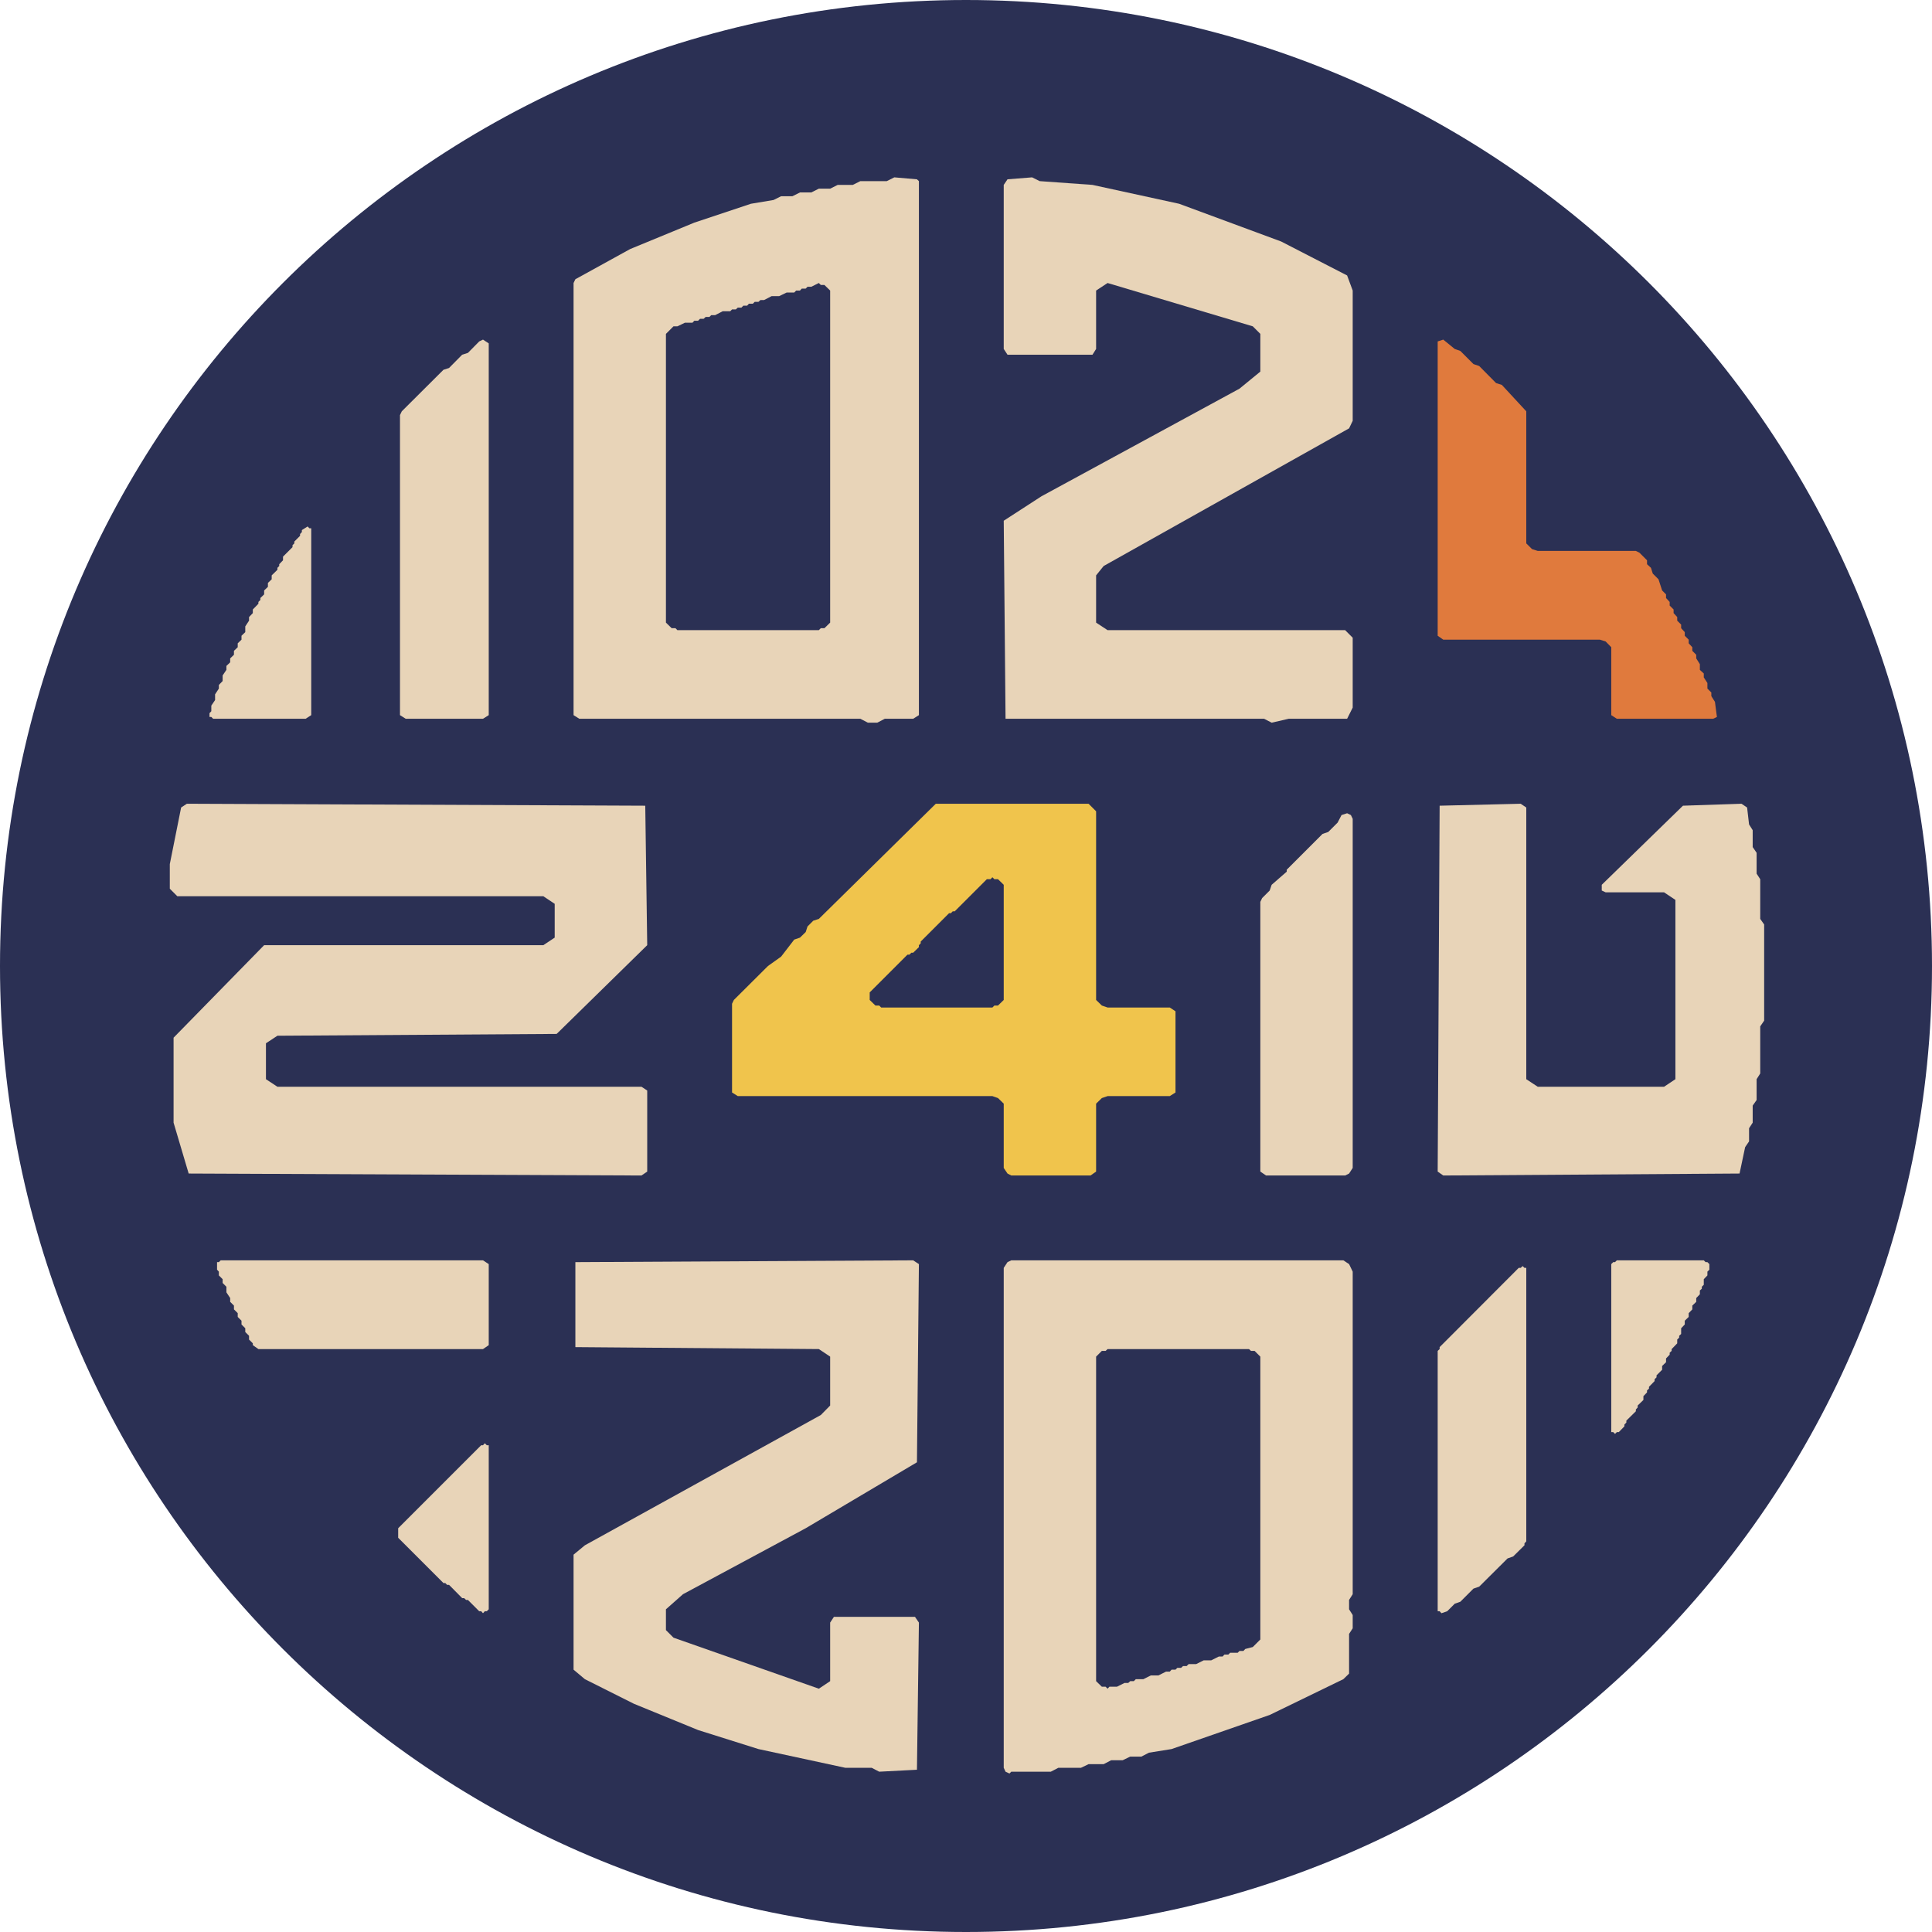
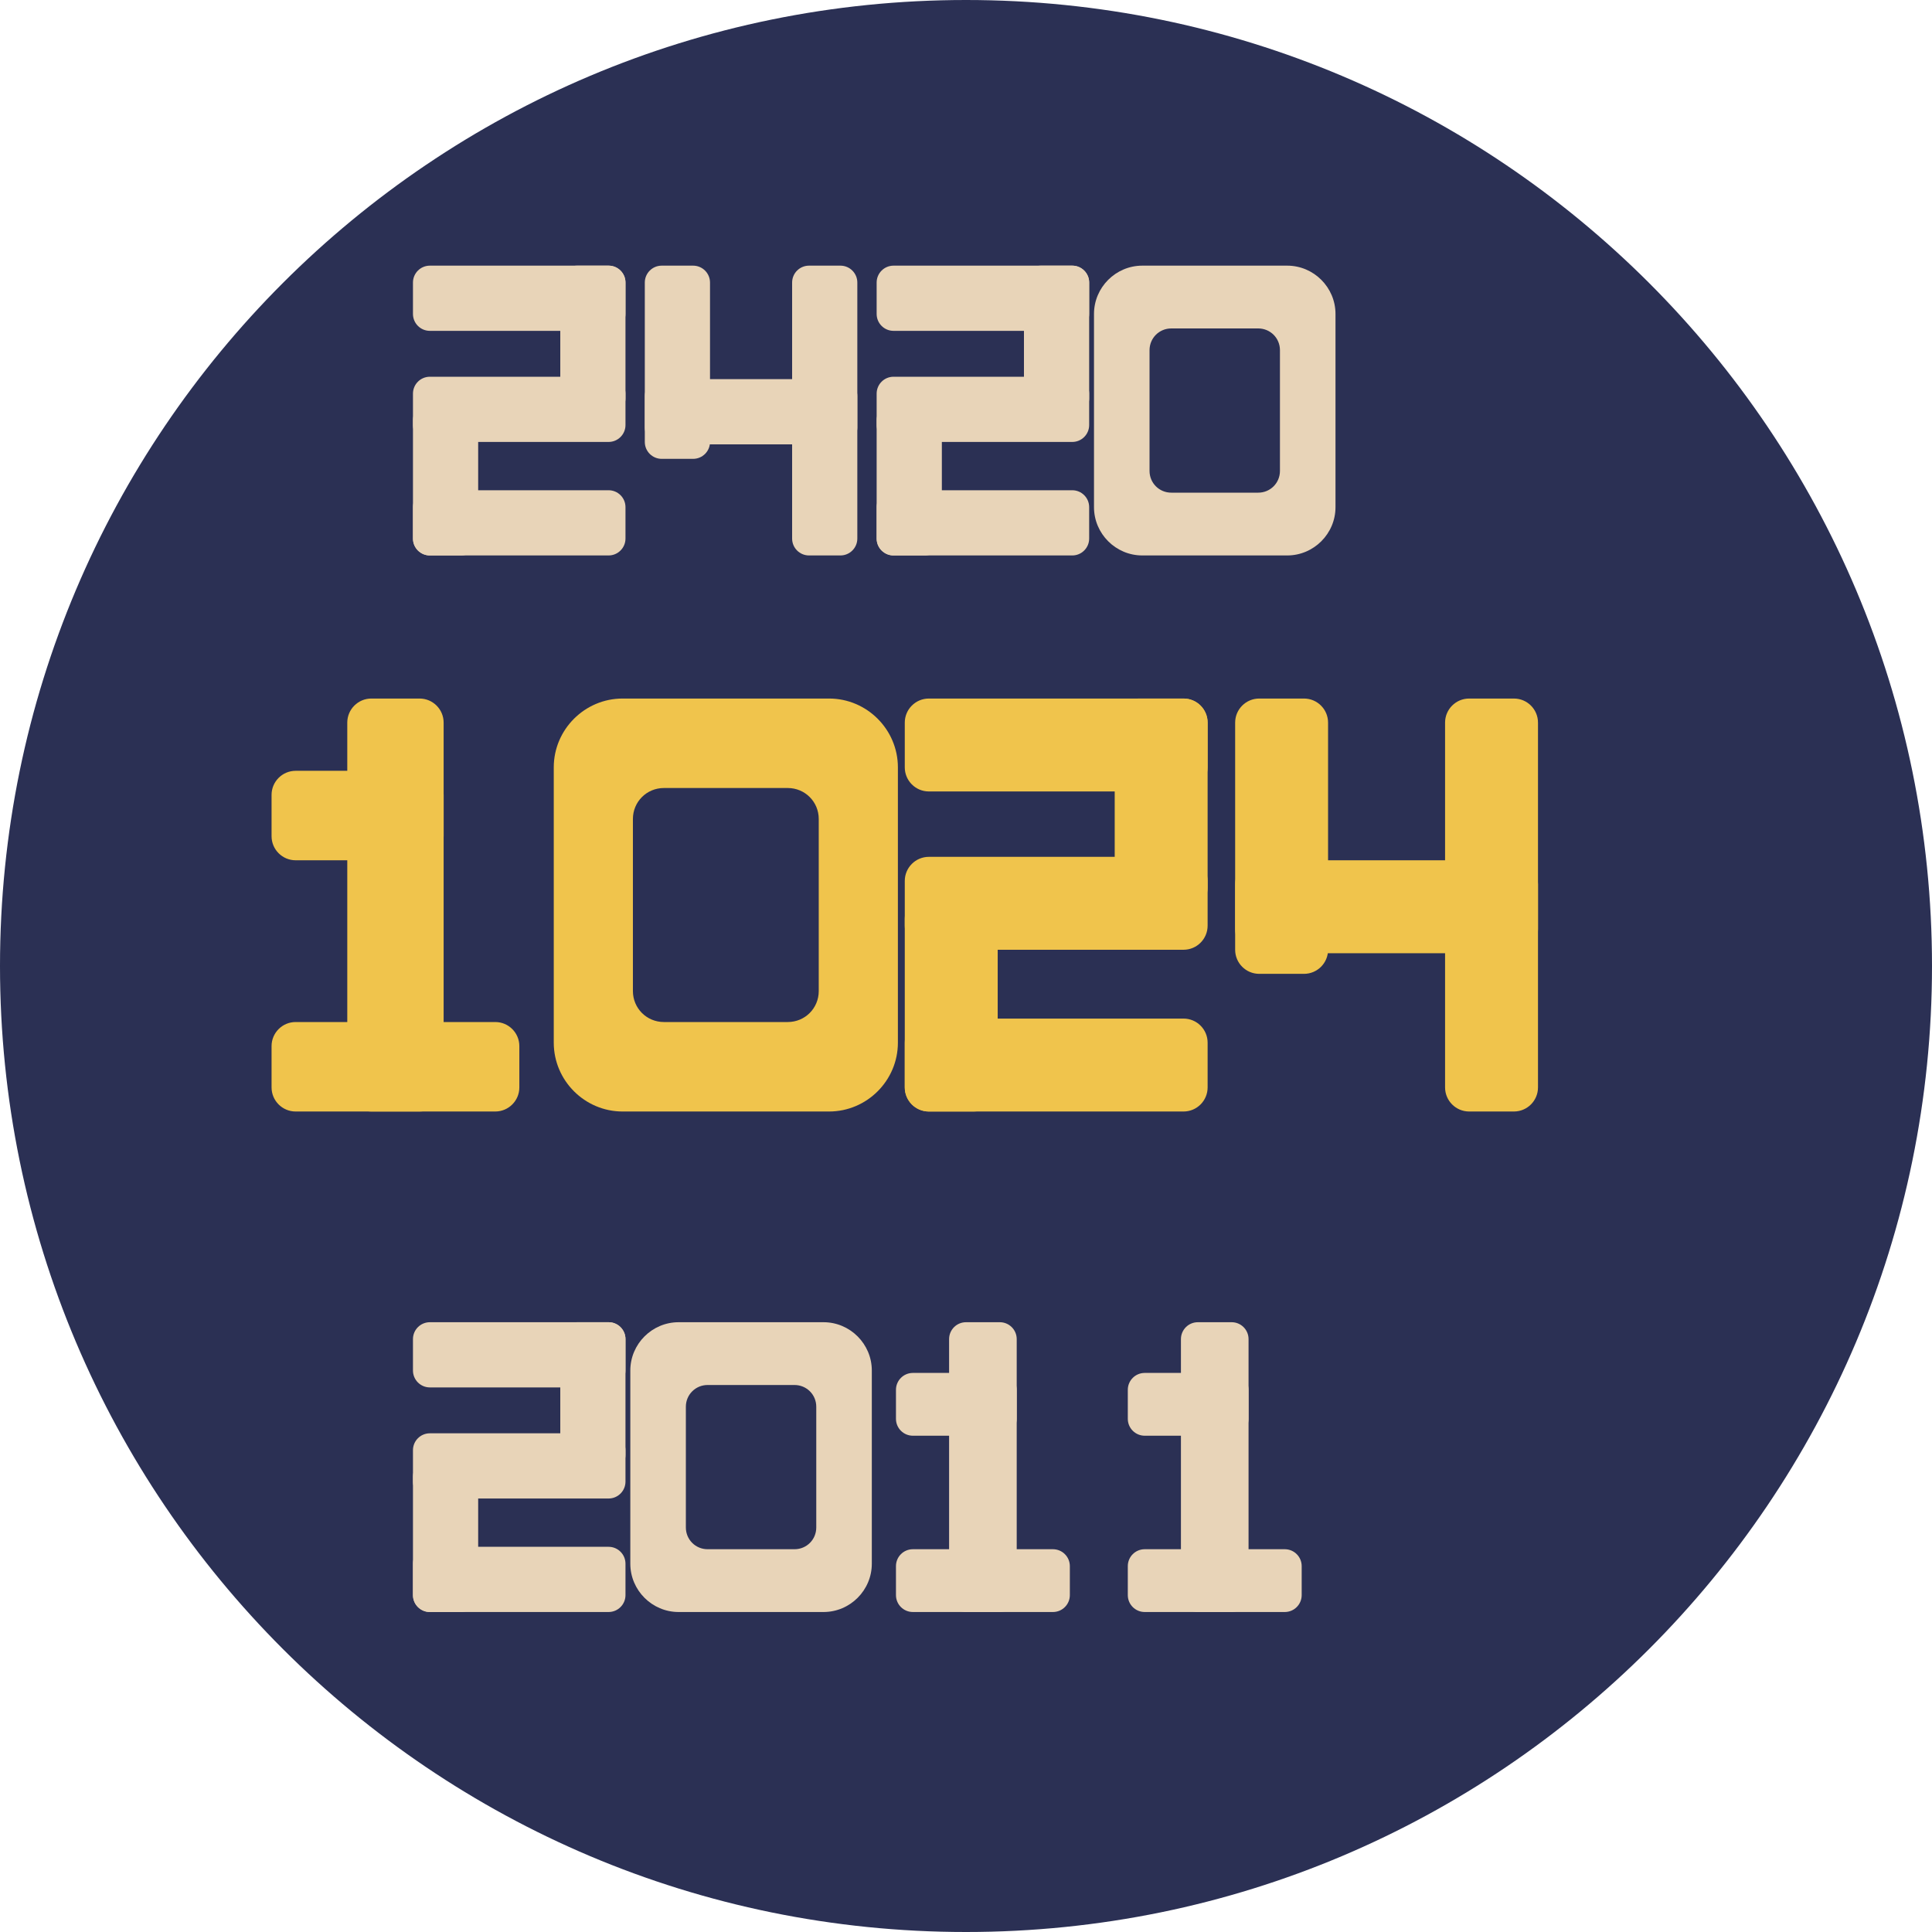
<svg xmlns="http://www.w3.org/2000/svg" viewBox="0 0 128 128">
  <circle cx="64" cy="64" r="64" fill="#2B3054" />
-   <path fill="#E8D4B8" fill-rule="evenodd" d="M32.12,95.62L32.00,95.75L31.88,95.75L26.38,101.25L26.38,101.88L29.38,104.88L29.50,104.88L29.62,105.00L29.75,105.00L30.62,105.88L30.75,105.88L30.88,106.00L31.00,106.00L31.75,106.75L31.88,106.75L32.00,106.88L32.12,106.75L32.25,106.75L32.38,106.62L32.38,95.75L32.25,95.75Z" />
-   <path fill="#E8D4B8" fill-rule="evenodd" d="M100.88,83.88L100.75,84.00L100.62,84.00L95.38,89.25L95.38,89.38L95.25,89.50L95.25,106.75L95.38,106.75L95.50,106.88L95.88,106.75L96.38,106.25L96.75,106.12L97.62,105.25L98.00,105.12L99.88,103.25L100.25,103.12L101.00,102.38L101.00,102.25L101.12,102.12L101.12,84.00L101.00,84.00Z" />
-   <path fill="#E8D4B8" fill-rule="evenodd" d="M113.12,83.62L113.00,83.62L112.88,83.50L107.12,83.50L107.00,83.62L106.88,83.62L106.75,83.75L106.75,94.88L106.88,94.88L107.00,95.00L107.12,94.88L107.25,94.88L107.62,94.50L107.62,94.38L107.75,94.25L107.75,94.12L108.38,93.50L108.38,93.38L108.50,93.25L108.50,93.12L108.88,92.75L108.88,92.50L109.12,92.25L109.12,92.12L109.25,92.00L109.25,91.88L109.62,91.50L109.62,91.38L109.75,91.25L109.75,91.12L110.12,90.75L110.12,90.50L110.38,90.25L110.38,90.00L110.62,89.75L110.62,89.62L110.75,89.50L110.75,89.38L111.12,89.00L111.12,88.75L111.25,88.62L111.25,88.50L111.38,88.38L111.38,88.00L111.62,87.75L111.62,87.50L111.88,87.25L111.88,87.00L112.12,86.75L112.12,86.50L112.38,86.25L112.38,86.00L112.62,85.75L112.62,85.50L112.75,85.38L112.75,85.25L112.88,85.12L112.88,84.75L113.12,84.50L113.12,84.25L113.25,84.12L113.25,83.75Z" />
-   <path fill="#E8D4B8" fill-rule="evenodd" d="M66.75,83.62L66.50,84.00L66.50,117.12L66.62,117.38L66.88,117.50L67.00,117.38L69.62,117.38L70.12,117.12L71.62,117.12L72.12,116.88L73.12,116.88L73.62,116.62L74.38,116.62L74.88,116.38L75.62,116.38L76.12,116.12L77.62,115.88L84.12,113.62L89.00,111.25L89.38,110.88L89.38,108.25L89.62,107.88L89.62,107.00L89.38,106.62L89.38,106.00L89.62,105.62L89.62,84.25L89.38,83.75L89.00,83.50L67.00,83.50ZM83.12,89.50L83.50,89.88L83.50,108.62L83.00,109.12L82.50,109.25L82.38,109.38L82.12,109.38L82.00,109.50L81.50,109.50L81.38,109.62L81.12,109.62L81.00,109.75L80.75,109.75L80.25,110.00L79.75,110.00L79.25,110.25L78.75,110.25L78.62,110.38L78.38,110.38L78.25,110.50L78.00,110.50L77.88,110.62L77.62,110.62L77.50,110.75L77.25,110.75L76.75,111.00L76.25,111.00L75.75,111.25L75.25,111.25L75.12,111.38L74.88,111.38L74.75,111.50L74.50,111.50L74.00,111.75L73.50,111.75L73.38,111.88L73.25,111.75L73.00,111.75L72.62,111.38L72.62,89.88L73.00,89.50L73.25,89.50L73.38,89.38L82.75,89.38L82.88,89.50Z" />
-   <path fill="#E8D4B8" fill-rule="evenodd" d="M38.12,83.62L38.12,89.25L54.25,89.38L55.00,89.88L55.00,93.12L54.38,93.75L38.75,102.38L38.00,103.00L38.00,110.62L38.75,111.25L42.00,112.88L46.25,114.62L50.25,115.88L56.00,117.12L57.75,117.12L58.25,117.38L60.75,117.25L60.88,107.50L60.62,107.12L55.25,107.12L55.00,107.50L55.00,111.38L54.25,111.88L44.62,108.50L44.12,108.00L44.12,106.62L45.25,105.62L53.38,101.25L60.75,96.88L60.88,83.75L60.50,83.50Z" />
-   <path fill="#E8D4B8" fill-rule="evenodd" d="M14.38,83.62L14.38,84.12L14.50,84.25L14.50,84.50L14.75,84.75L14.75,85.00L15.00,85.25L15.00,85.62L15.25,86.00L15.25,86.25L15.50,86.50L15.50,86.75L15.75,87.00L15.75,87.25L16.00,87.50L16.00,87.75L16.25,88.00L16.25,88.25L16.50,88.50L16.50,88.75L16.75,89.00L16.75,89.12L17.12,89.38L32.00,89.38L32.38,89.12L32.38,83.75L32.00,83.50L14.62,83.50L14.50,83.62Z" />
-   <path fill="#E8D4B8" fill-rule="evenodd" d="M89.25,53.88L88.88,54.00L88.62,54.50L88.00,55.12L87.62,55.25L85.25,57.62L85.25,57.75L84.25,58.62L84.12,59.00L83.62,59.50L83.50,59.75L83.50,77.62L83.88,77.88L89.12,77.88L89.38,77.75L89.62,77.38L89.62,54.25L89.50,54.00Z" />
-   <path fill="#E8D4B8" fill-rule="evenodd" d="M95.38,53.38L95.25,77.62L95.62,77.88L115.25,77.75L115.62,76.00L115.88,75.62L115.88,74.75L116.12,74.38L116.12,73.25L116.38,72.88L116.38,71.50L116.62,71.12L116.62,68.00L116.88,67.62L116.88,61.25L116.62,60.88L116.62,58.25L116.38,57.88L116.38,56.50L116.12,56.12L116.12,55.00L115.88,54.62L115.75,53.50L115.38,53.25L111.50,53.38L106.12,58.62L106.12,59.00L106.38,59.12L110.25,59.12L111.00,59.62L111.00,71.50L110.25,72.00L101.88,72.00L101.12,71.50L101.12,53.50L100.75,53.25Z" />
-   <path fill="#F0C44C" fill-rule="evenodd" d="M62.00,53.25L54.25,60.88L53.88,61.00L53.50,61.38L53.38,61.75L53.00,62.12L52.62,62.25L51.75,63.38L50.88,64.00L48.62,66.25L48.50,66.50L48.50,72.38L48.88,72.62L65.75,72.62L66.12,72.75L66.50,73.12L66.50,77.38L66.75,77.75L67.00,77.88L72.25,77.88L72.62,77.62L72.62,73.12L73.00,72.75L73.38,72.62L77.50,72.62L77.88,72.38L77.88,67.00L77.50,66.75L73.38,66.75L73.00,66.62L72.62,66.25L72.62,53.75L72.12,53.25ZM66.50,58.62L66.50,66.25L66.12,66.62L65.88,66.62L65.75,66.75L58.38,66.75L58.25,66.62L58.00,66.62L57.62,66.25L57.62,65.75L60.12,63.25L60.25,63.25L60.38,63.12L60.50,63.12L60.88,62.75L60.88,62.62L61.00,62.50L61.00,62.38L62.88,60.50L63.00,60.50L63.12,60.38L63.25,60.38L65.38,58.25L65.62,58.25L65.75,58.12L65.88,58.25L66.12,58.25Z" />
-   <path fill="#E8D4B8" fill-rule="evenodd" d="M12.00,53.50L11.25,57.25L11.25,58.88L11.75,59.38L36.00,59.38L36.75,59.88L36.75,62.12L36.00,62.62L17.50,62.62L11.50,68.75L11.50,74.38L12.50,77.75L42.50,77.88L42.88,77.62L42.88,72.25L42.50,72.00L18.38,72.00L17.62,71.50L17.62,69.12L18.38,68.62L36.88,68.50L42.88,62.62L42.75,53.38L12.38,53.25Z" />
-   <path fill="#E8D4B8" fill-rule="evenodd" d="M20.62,35.00L20.50,35.00L20.38,34.88L20.00,35.12L20.00,35.25L19.88,35.38L19.88,35.50L19.50,35.88L19.50,36.00L19.38,36.12L19.38,36.25L18.75,36.88L18.75,37.12L18.50,37.38L18.50,37.50L18.38,37.62L18.38,37.75L18.00,38.12L18.00,38.38L17.75,38.62L17.75,38.88L17.50,39.12L17.50,39.38L17.25,39.62L17.25,39.75L17.12,39.88L17.12,40.00L16.75,40.38L16.75,40.62L16.50,40.88L16.50,41.12L16.25,41.50L16.25,41.88L16.00,42.12L16.00,42.38L15.75,42.62L15.75,42.88L15.50,43.12L15.50,43.38L15.25,43.62L15.25,43.88L15.00,44.12L15.00,44.38L14.75,44.75L14.75,45.12L14.50,45.38L14.50,45.62L14.25,46.00L14.25,46.38L14.00,46.75L14.00,47.12L13.88,47.25L13.88,47.50L14.00,47.50L14.12,47.62L20.25,47.62L20.62,47.38Z" />
-   <path fill="#E07A3D" fill-rule="evenodd" d="M95.25,22.62L95.25,42.12L95.62,42.38L106.00,42.38L106.38,42.50L106.75,42.88L106.75,47.38L107.12,47.62L113.50,47.62L113.75,47.50L113.62,46.50L113.38,46.12L113.38,45.88L113.12,45.62L113.12,45.25L112.88,44.88L112.88,44.62L112.62,44.38L112.62,44.00L112.38,43.62L112.38,43.38L112.12,43.12L112.12,42.88L111.88,42.62L111.88,42.38L111.62,42.12L111.62,41.88L111.38,41.62L111.38,41.38L111.12,41.12L111.12,40.88L110.88,40.62L110.88,40.38L110.62,40.12L110.62,39.88L110.38,39.62L110.38,39.38L110.12,39.12L109.88,38.38L109.50,38.00L109.38,37.62L109.12,37.38L109.12,37.12L108.62,36.62L108.38,36.50L101.88,36.50L101.50,36.38L101.12,36.00L101.12,27.25L99.50,25.50L99.12,25.38L98.00,24.25L97.62,24.12L96.75,23.25L96.38,23.12L95.62,22.50Z" />
-   <path fill="#E8D4B8" fill-rule="evenodd" d="M32.00,22.50L31.75,22.62L31.00,23.38L30.62,23.50L29.75,24.38L29.38,24.50L26.62,27.25L26.50,27.50L26.50,47.38L26.88,47.62L32.00,47.62L32.38,47.38L32.38,22.75Z" />
-   <path fill="#E8D4B8" fill-rule="evenodd" d="M66.75,11.88L66.50,12.25L66.50,23.12L66.75,23.50L72.38,23.50L72.62,23.12L72.62,19.25L73.38,18.75L83.00,21.62L83.50,22.12L83.50,24.62L82.12,25.75L69.00,32.88L66.50,34.50L66.62,47.62L83.75,47.62L84.25,47.88L85.38,47.62L89.25,47.62L89.62,46.88L89.62,42.25L89.12,41.75L73.38,41.75L72.62,41.25L72.62,38.12L73.12,37.50L89.38,28.38L89.62,27.88L89.62,19.25L89.25,18.25L84.88,16.00L78.12,13.50L72.38,12.25L68.88,12.00L68.38,11.75Z" />
-   <path fill="#E8D4B8" fill-rule="evenodd" d="M60.75,11.88L59.25,11.75L58.75,12.00L57.00,12.00L56.50,12.25L55.50,12.25L55.00,12.50L54.25,12.50L53.75,12.75L53.00,12.75L52.50,13.00L51.75,13.00L51.25,13.25L49.75,13.50L46.00,14.75L41.75,16.50L38.12,18.50L38.00,18.75L38.00,47.38L38.38,47.62L57.00,47.62L57.50,47.88L58.12,47.88L58.62,47.62L60.50,47.62L60.88,47.38L60.88,12.00ZM54.62,18.88L55.00,19.25L55.00,41.25L54.62,41.62L54.38,41.62L54.25,41.75L44.88,41.75L44.75,41.62L44.50,41.62L44.12,41.25L44.12,22.12L44.62,21.62L44.88,21.62L45.38,21.38L45.88,21.38L46.00,21.25L46.25,21.25L46.38,21.12L46.62,21.12L46.75,21.00L47.00,21.00L47.12,20.88L47.38,20.88L47.88,20.62L48.38,20.62L48.50,20.50L48.75,20.50L48.88,20.38L49.12,20.38L49.25,20.25L49.50,20.25L49.62,20.12L49.88,20.12L50.00,20.00L50.25,20.00L50.38,19.88L50.62,19.88L51.12,19.62L51.62,19.62L52.12,19.38L52.62,19.38L52.75,19.25L53.00,19.25L53.12,19.12L53.38,19.12L53.50,19.00L53.75,19.00L54.25,18.75L54.38,18.88Z" />
+   <defs>
+     <g id="n0">
+       <path fill-rule="evenodd" d="M4 2h12c2.2 0 4 1.8 4 4v16c0 2.2-1.8 4-4 4H4c-2.2 0-4-1.8-4-4V6c0-2.2 1.8-4 4-4zm2.4 5.2h7.2c1 0 1.8.8 1.8 1.8v10c0 1-.8 1.8-1.8 1.8H6.4c-1 0-1.8-.8-1.8-1.8v-10c0-1 .8-1.8 1.8-1.8z" />
+     </g>
+     <g id="n1">
+       <rect x="7.2" y="2" width="5.6" height="24" rx="1.4" />
+       <rect x="2.8" y="6.2" width="10" height="5.2" rx="1.4" />
+       <rect x="2.8" y="20.8" width="14.4" height="5.2" rx="1.4" />
+     </g>
+     <g id="n2">
+       <rect x="1.2" y="2" width="17.6" height="5.4" rx="1.4" />
+       <rect x="13.4" y="2" width="5.4" height="12.4" rx="1.4" />
+       <rect x="1.2" y="11.2" width="17.6" height="5.4" rx="1.4" />
+       <rect x="1.2" y="13.4" width="5.4" height="12.6" rx="1.4" />
+       <rect x="1.2" y="20.6" width="17.6" height="5.4" rx="1.4" />
+     </g>
+     <g id="n4">
+       <rect x="1.2" y="2" width="5.4" height="16" rx="1.4" />
+       <rect x="1.2" y="11.4" width="17.6" height="5.4" rx="1.4" />
+       <rect x="13.4" y="2" width="5.4" height="24" rx="1.4" />
+     </g>
+   </defs>
+   <g fill="#E8D4B8" transform="translate(26.4 16) scale(0.8)">
+     <use href="#n2" x="0" />
+     <use href="#n4" x="19.2" />
+     <use href="#n2" x="38.4" />
+     <use href="#n0" x="57.6" />
+   </g>
+   <g fill="#F0C44C" transform="translate(14.8 44) scale(1.14)">
+     <use href="#n1" x="0" />
+     <use href="#n0" x="19.2" />
+     <use href="#n2" x="38.4" />
+     <use href="#n4" x="57.6" />
+   </g>
+   <g fill="#E8D4B8" transform="translate(26.4 86) scale(0.8)">
+     <use href="#n2" x="0" />
+     <use href="#n0" x="19.2" />
+     <use href="#n1" x="38.4" />
+     <use href="#n1" x="57.6" />
+   </g>
</svg>
